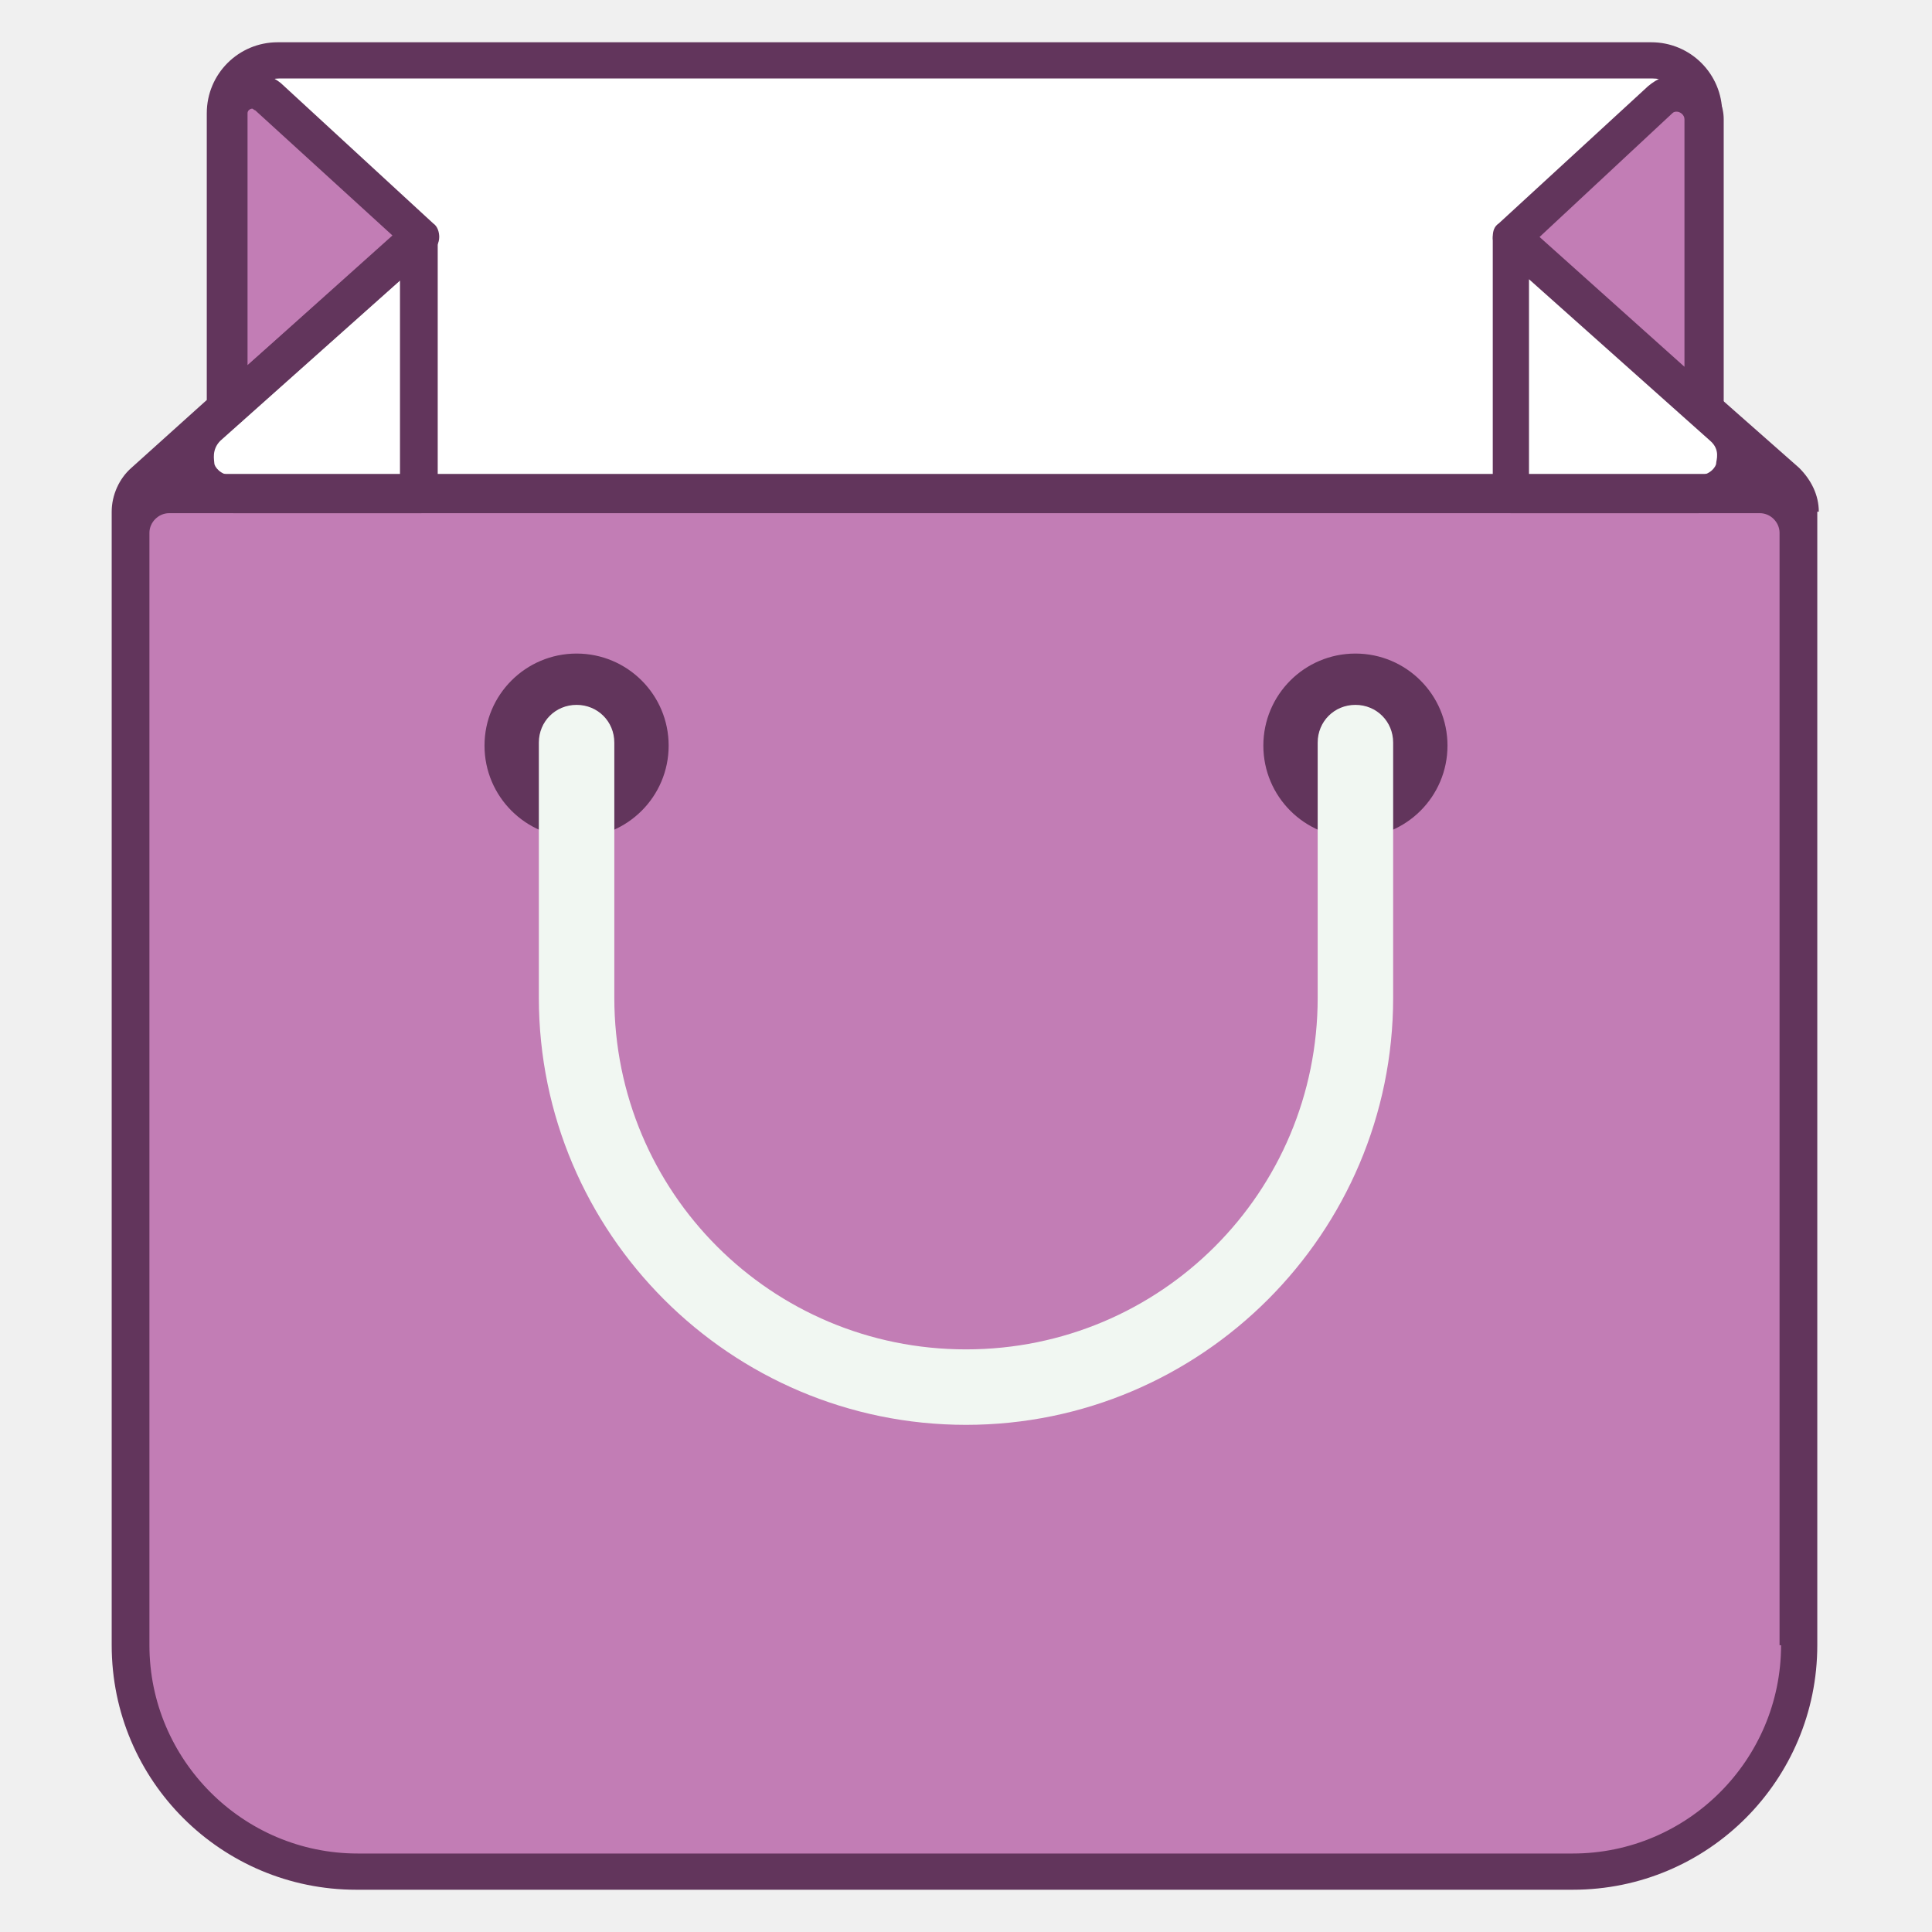
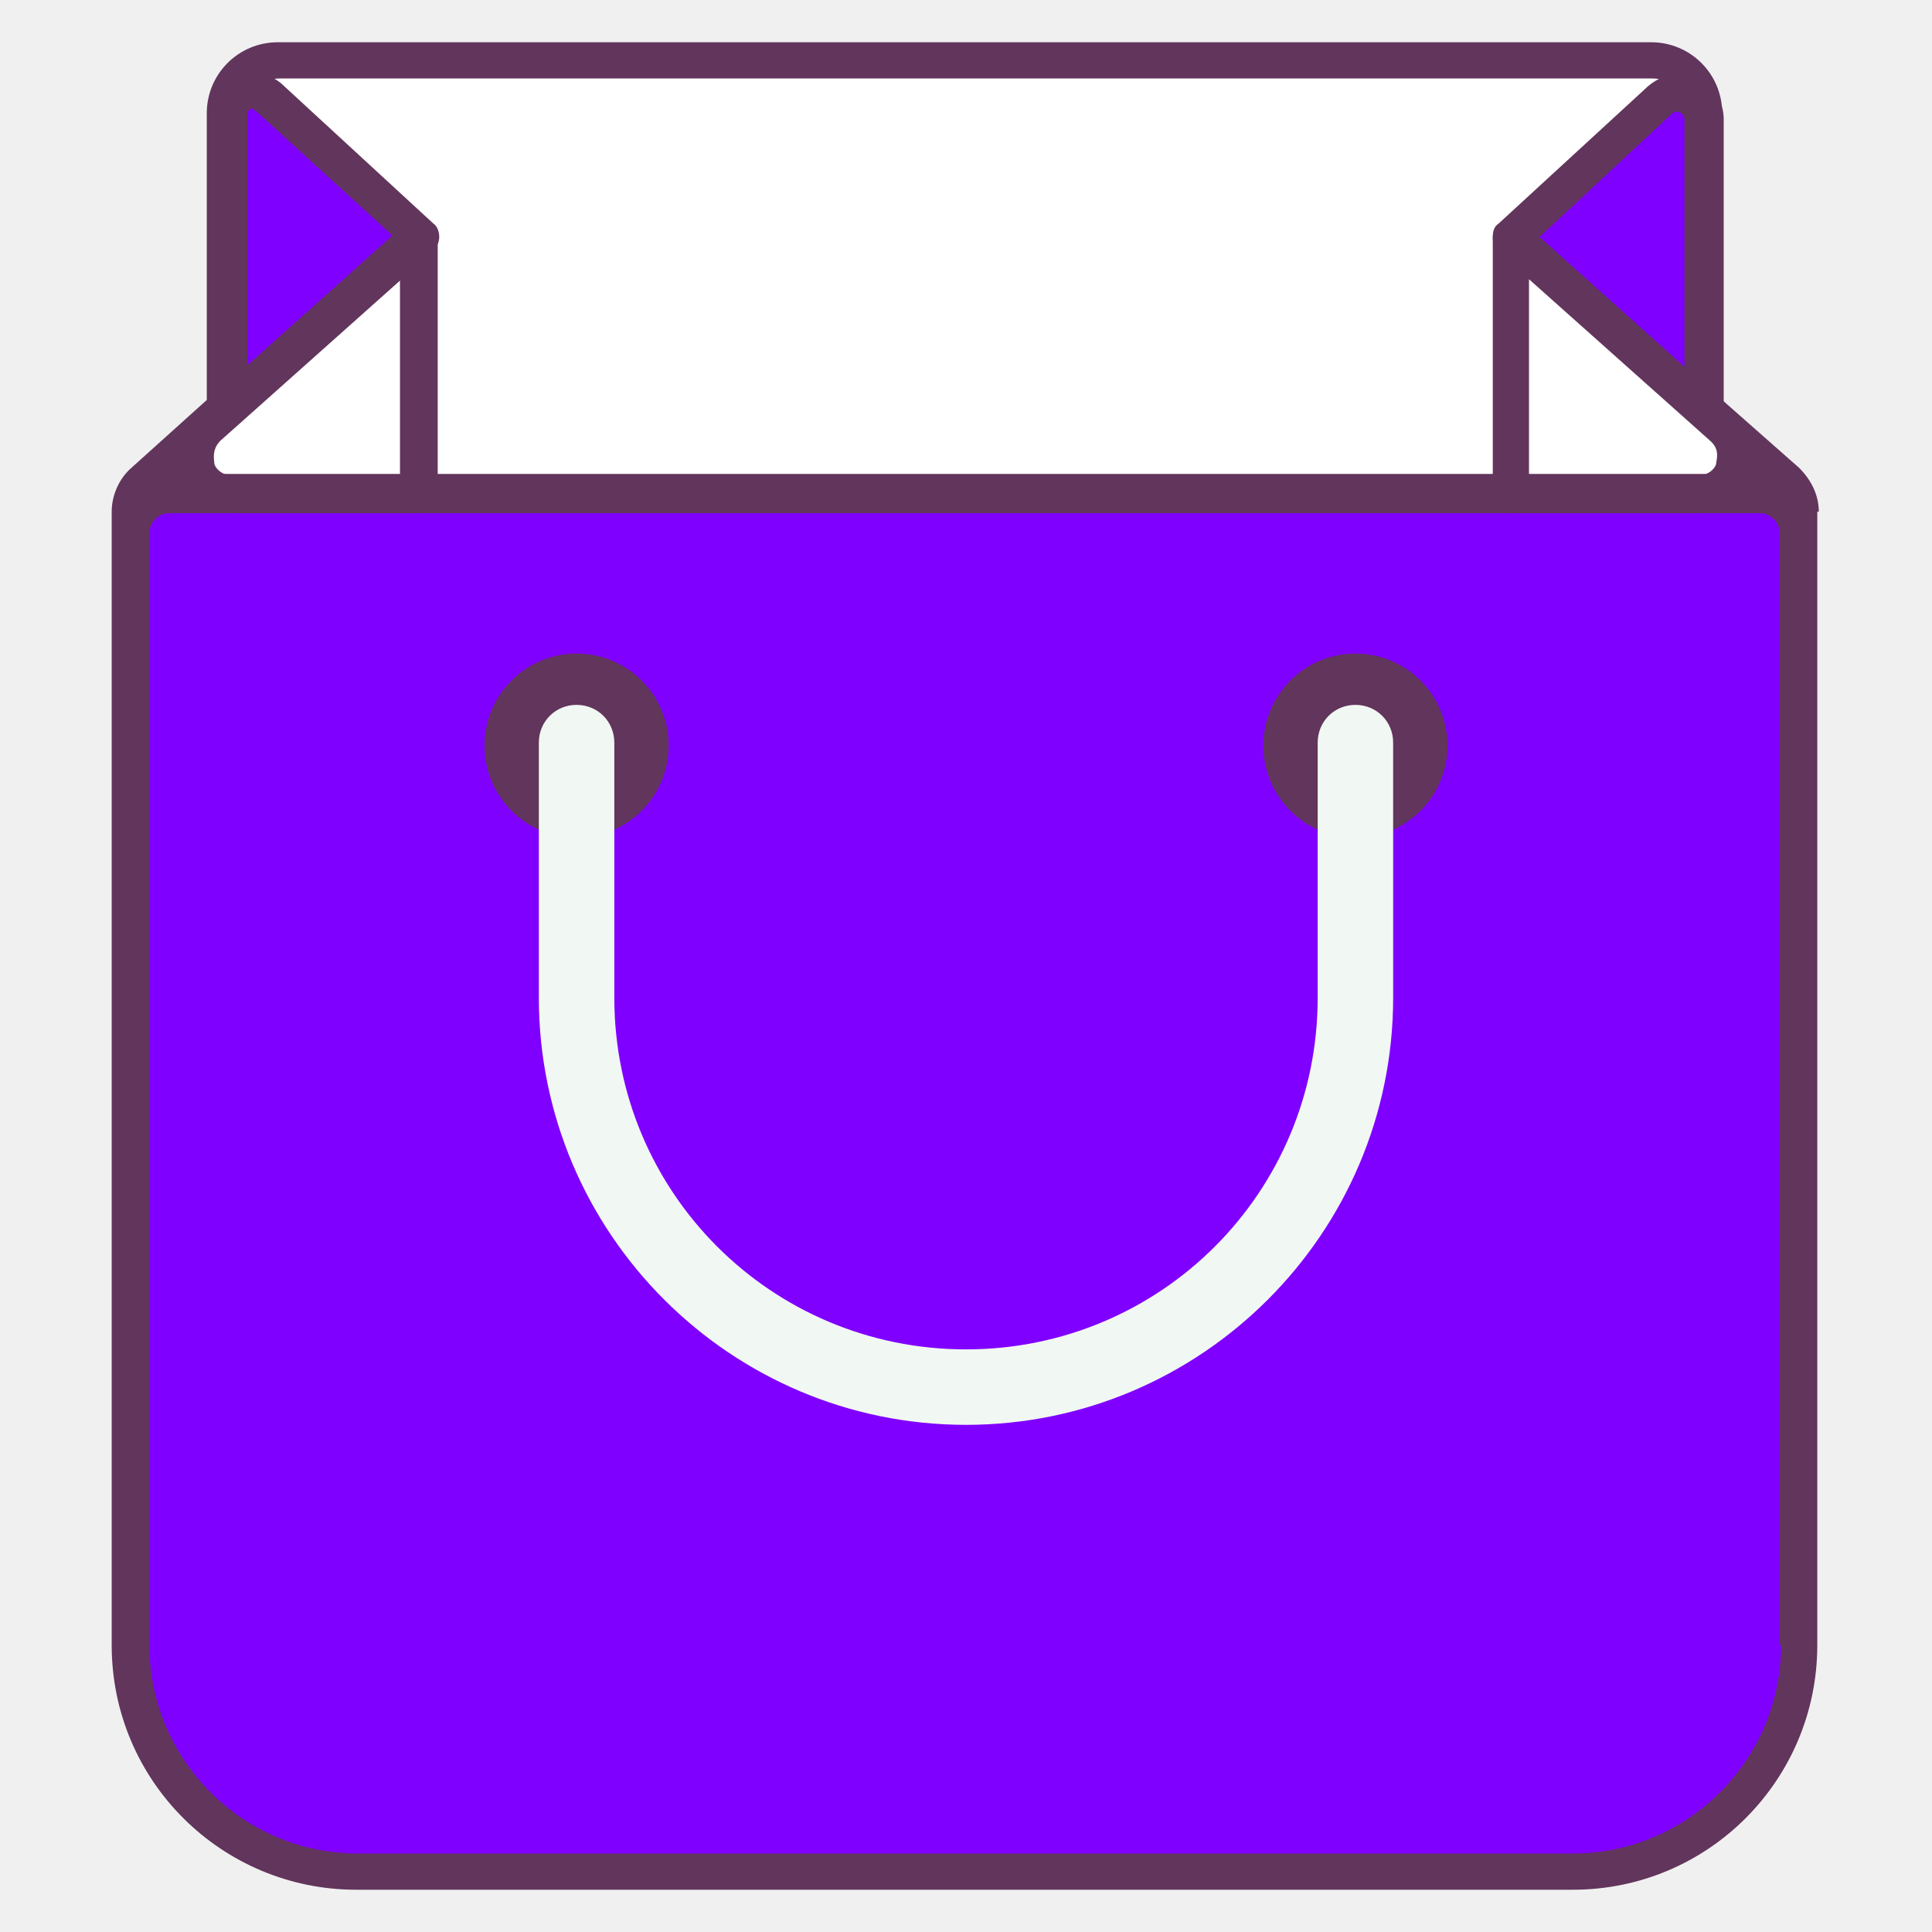
<svg xmlns="http://www.w3.org/2000/svg" enable-background="new 0 0 128 128" id="Слой_1" version="1.1" viewBox="0 0 128 128" xml:space="preserve">
  <g>
    <g>
      <g>
        <path d="M112.9,27V7.4c0-1.9-1.5-3.4-3.4-3.4l-91,0c-1.9,0-3.4,1.5-3.4,3.4V27l-5.5,4.9c-0.5,0.5-0.9,1.2-0.9,1.9     v0c0,1.4,1.1,2.6,2.6,2.6h105.4c1.4,0,2.6-1.1,2.6-2.6v0c0-0.7-0.3-1.4-0.9-1.9L112.9,27z" fill="#FFFFFF" />
      </g>
      <g>
        <path d="M8.7,35.3V109c0,8.3,6.7,15,15,15h80.6c8.3,0,15-6.7,15-15V35.3c0-1.4-1.1-2.6-2.6-2.6H11.3     C9.9,32.7,8.7,33.9,8.7,35.3z" fill="#4D4F51" />
      </g>
      <g>
-         <path d="M8.7,35.3V109c0,8.3,6.7,15,15,15h80.6c8.3,0,15-6.7,15-15V35.3c0-1.4-1.1-2.6-2.6-2.6H11.3     C9.9,32.7,8.7,33.9,8.7,35.3z" fill="#C27DB5" />
+         <path d="M8.7,35.3V109c0,8.3,6.7,15,15,15h80.6c8.3,0,15-6.7,15-15V35.3c0-1.4-1.1-2.6-2.6-2.6H11.3     C9.9,32.7,8.7,33.9,8.7,35.3z" fill="#8000FF" />
      </g>
      <path d="M120.5,33.9c0-1.1-0.5-2.1-1.3-2.9l-5.1-4.5v-19c0-2.6-2.1-4.7-4.7-4.7h-91c-2.6,0-4.7,2.1-4.7,4.7v19    L8.7,31c-0.8,0.7-1.3,1.8-1.3,2.9V109c0,9,7.3,16.2,16.2,16.2h80.6c9,0,16.2-7.3,16.2-16.2V33.9z M15.9,28    c0.3-0.2,0.4-0.6,0.4-0.9V7.4c0-1.2,1-2.2,2.2-2.2h91c1.2,0,2.2,1,2.2,2.2V27c0,0.4,0.2,0.7,0.4,0.9l3.9,3.5H12L15.9,28z M118,109    c0,7.6-6.2,13.8-13.8,13.8H23.7c-7.6,0-13.8-6.2-13.8-13.8V35.3c0-0.7,0.6-1.3,1.3-1.3h105.4c0.7,0,1.3,0.6,1.3,1.3V109z" fill="#62355C" />
      <g>
        <circle cx="38.2" cy="49.4" fill="#62355C" r="6.1" />
      </g>
      <g>
        <circle cx="89.8" cy="49.4" fill="#62355C" r="6.1" />
      </g>
      <g>
-         <path d="M15.1,27l12.8-11.3L18,6.6c-1.1-1-2.9-0.2-2.9,1.3V27z" fill="#C27DB5" />
+         <path d="M15.1,27l12.8-11.3L18,6.6c-1.1-1-2.9-0.2-2.9,1.3V27z" fill="#8000FF" />
      </g>
      <g>
        <path d="M15.1,28.3c-0.2,0-0.3,0-0.5-0.1c-0.4-0.2-0.7-0.6-0.7-1.1V7.6c0-1.6,1.3-2.8,2.8-2.8     c0.7,0,1.4,0.3,1.9,0.7l10.1,9.3c0.3,0.2,0.4,0.6,0.4,0.9c0,0.4-0.2,0.7-0.4,0.9L15.9,28C15.7,28.2,15.4,28.3,15.1,28.3z      M16.7,7.2c-0.1,0-0.3,0.1-0.3,0.3v16.7l9.6-8.6l-9.1-8.3C16.8,7.3,16.8,7.2,16.7,7.2z" fill="#62355C" />
      </g>
      <g>
-         <path d="M112.9,7.9V27l-12.8-11.3l9.9-9.1C111.1,5.6,112.9,6.4,112.9,7.9z" fill="#C27DB5" />
+         <path d="M112.9,7.9V27l-12.8-11.3l9.9-9.1C111.1,5.6,112.9,6.4,112.9,7.9z" fill="#8000FF" />
      </g>
      <g>
        <path d="M112.9,28.3c-0.3,0-0.6-0.1-0.8-0.3L99.3,16.6c-0.3-0.2-0.4-0.6-0.4-0.9c0-0.4,0.1-0.7,0.4-0.9l9.9-9.1     c0.6-0.5,1.3-0.8,2-0.8c1.6,0,3,1.3,3,3V27c0,0.5-0.3,0.9-0.7,1.1C113.3,28.2,113.1,28.3,112.9,28.3z M102,15.7l9.6,8.6V7.9     c0-0.3-0.3-0.5-0.5-0.5c-0.1,0-0.2,0-0.3,0.1L102,15.7z" fill="#62355C" />
      </g>
      <g>
        <path d="M27.9,34H15.5c-1.6,0-3-1-3.6-2.5c-0.6-1.5-0.2-3.1,1-4.2L27,14.8c0.4-0.3,0.9-0.4,1.3-0.2     c0.4,0.2,0.7,0.6,0.7,1.1v17C29.1,33.4,28.5,34,27.9,34z M26.6,18.5l-12,10.7c-0.6,0.6-0.4,1.3-0.4,1.5s0.4,0.8,1.2,0.8h11.1     V18.5z" fill="#62355C" />
      </g>
      <g>
        <path d="M112.5,34h-12.4c-0.7,0-1.2-0.6-1.2-1.2v-17c0-0.5,0.3-0.9,0.7-1.1c0.4-0.2,1-0.1,1.3,0.2l14.1,12.5     c1.2,1.1,1.6,2.7,1,4.2C115.5,33,114.1,34,112.5,34z M101.4,31.5h11.1c0.8,0,1.2-0.6,1.2-0.8s0.3-0.9-0.4-1.5l-12-10.7V31.5z" fill="#62355C" />
      </g>
    </g>
    <g>
      <path d="M64,94.4c-15.6,0-28.3-12.7-28.3-28.3V49.2c0-1.4,1.1-2.5,2.5-2.5s2.5,1.1,2.5,2.5v16.9    C40.7,79,51.1,89.4,64,89.4S87.3,79,87.3,66.1V49.2c0-1.4,1.1-2.5,2.5-2.5s2.5,1.1,2.5,2.5v16.9C92.3,81.7,79.6,94.4,64,94.4z" fill="#F1F7F2" />
    </g>
  </g>
</svg>
